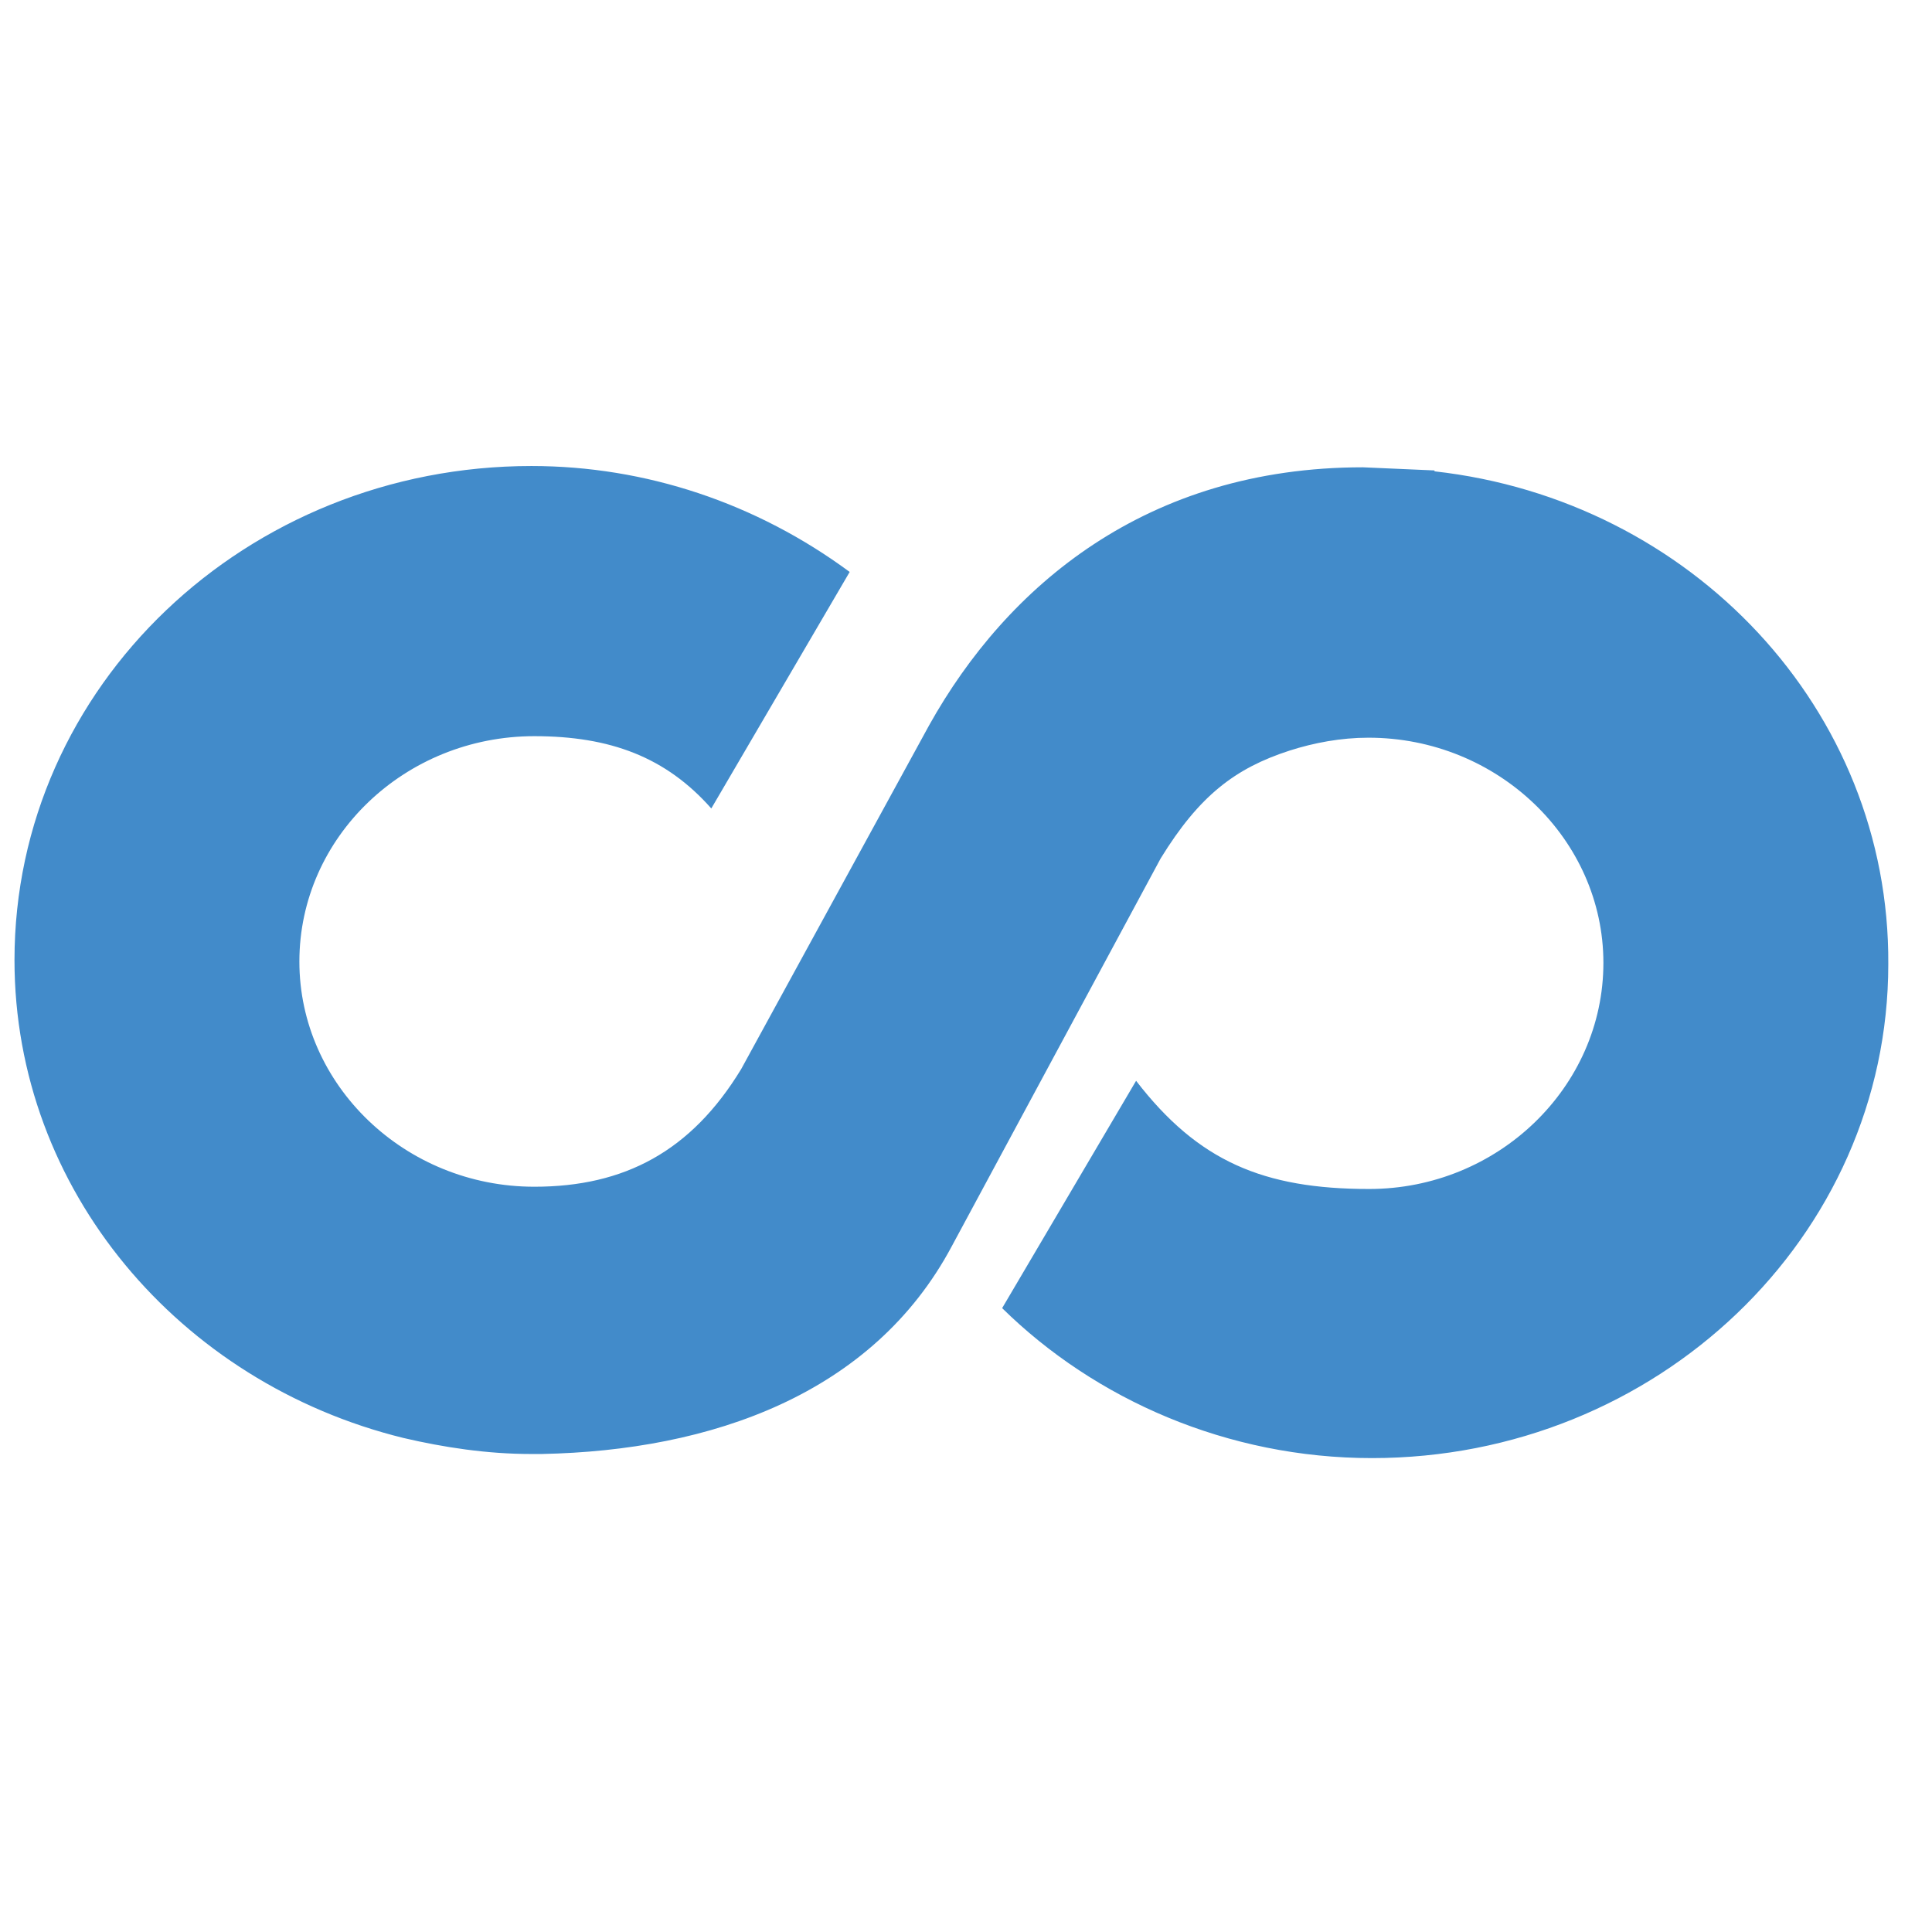
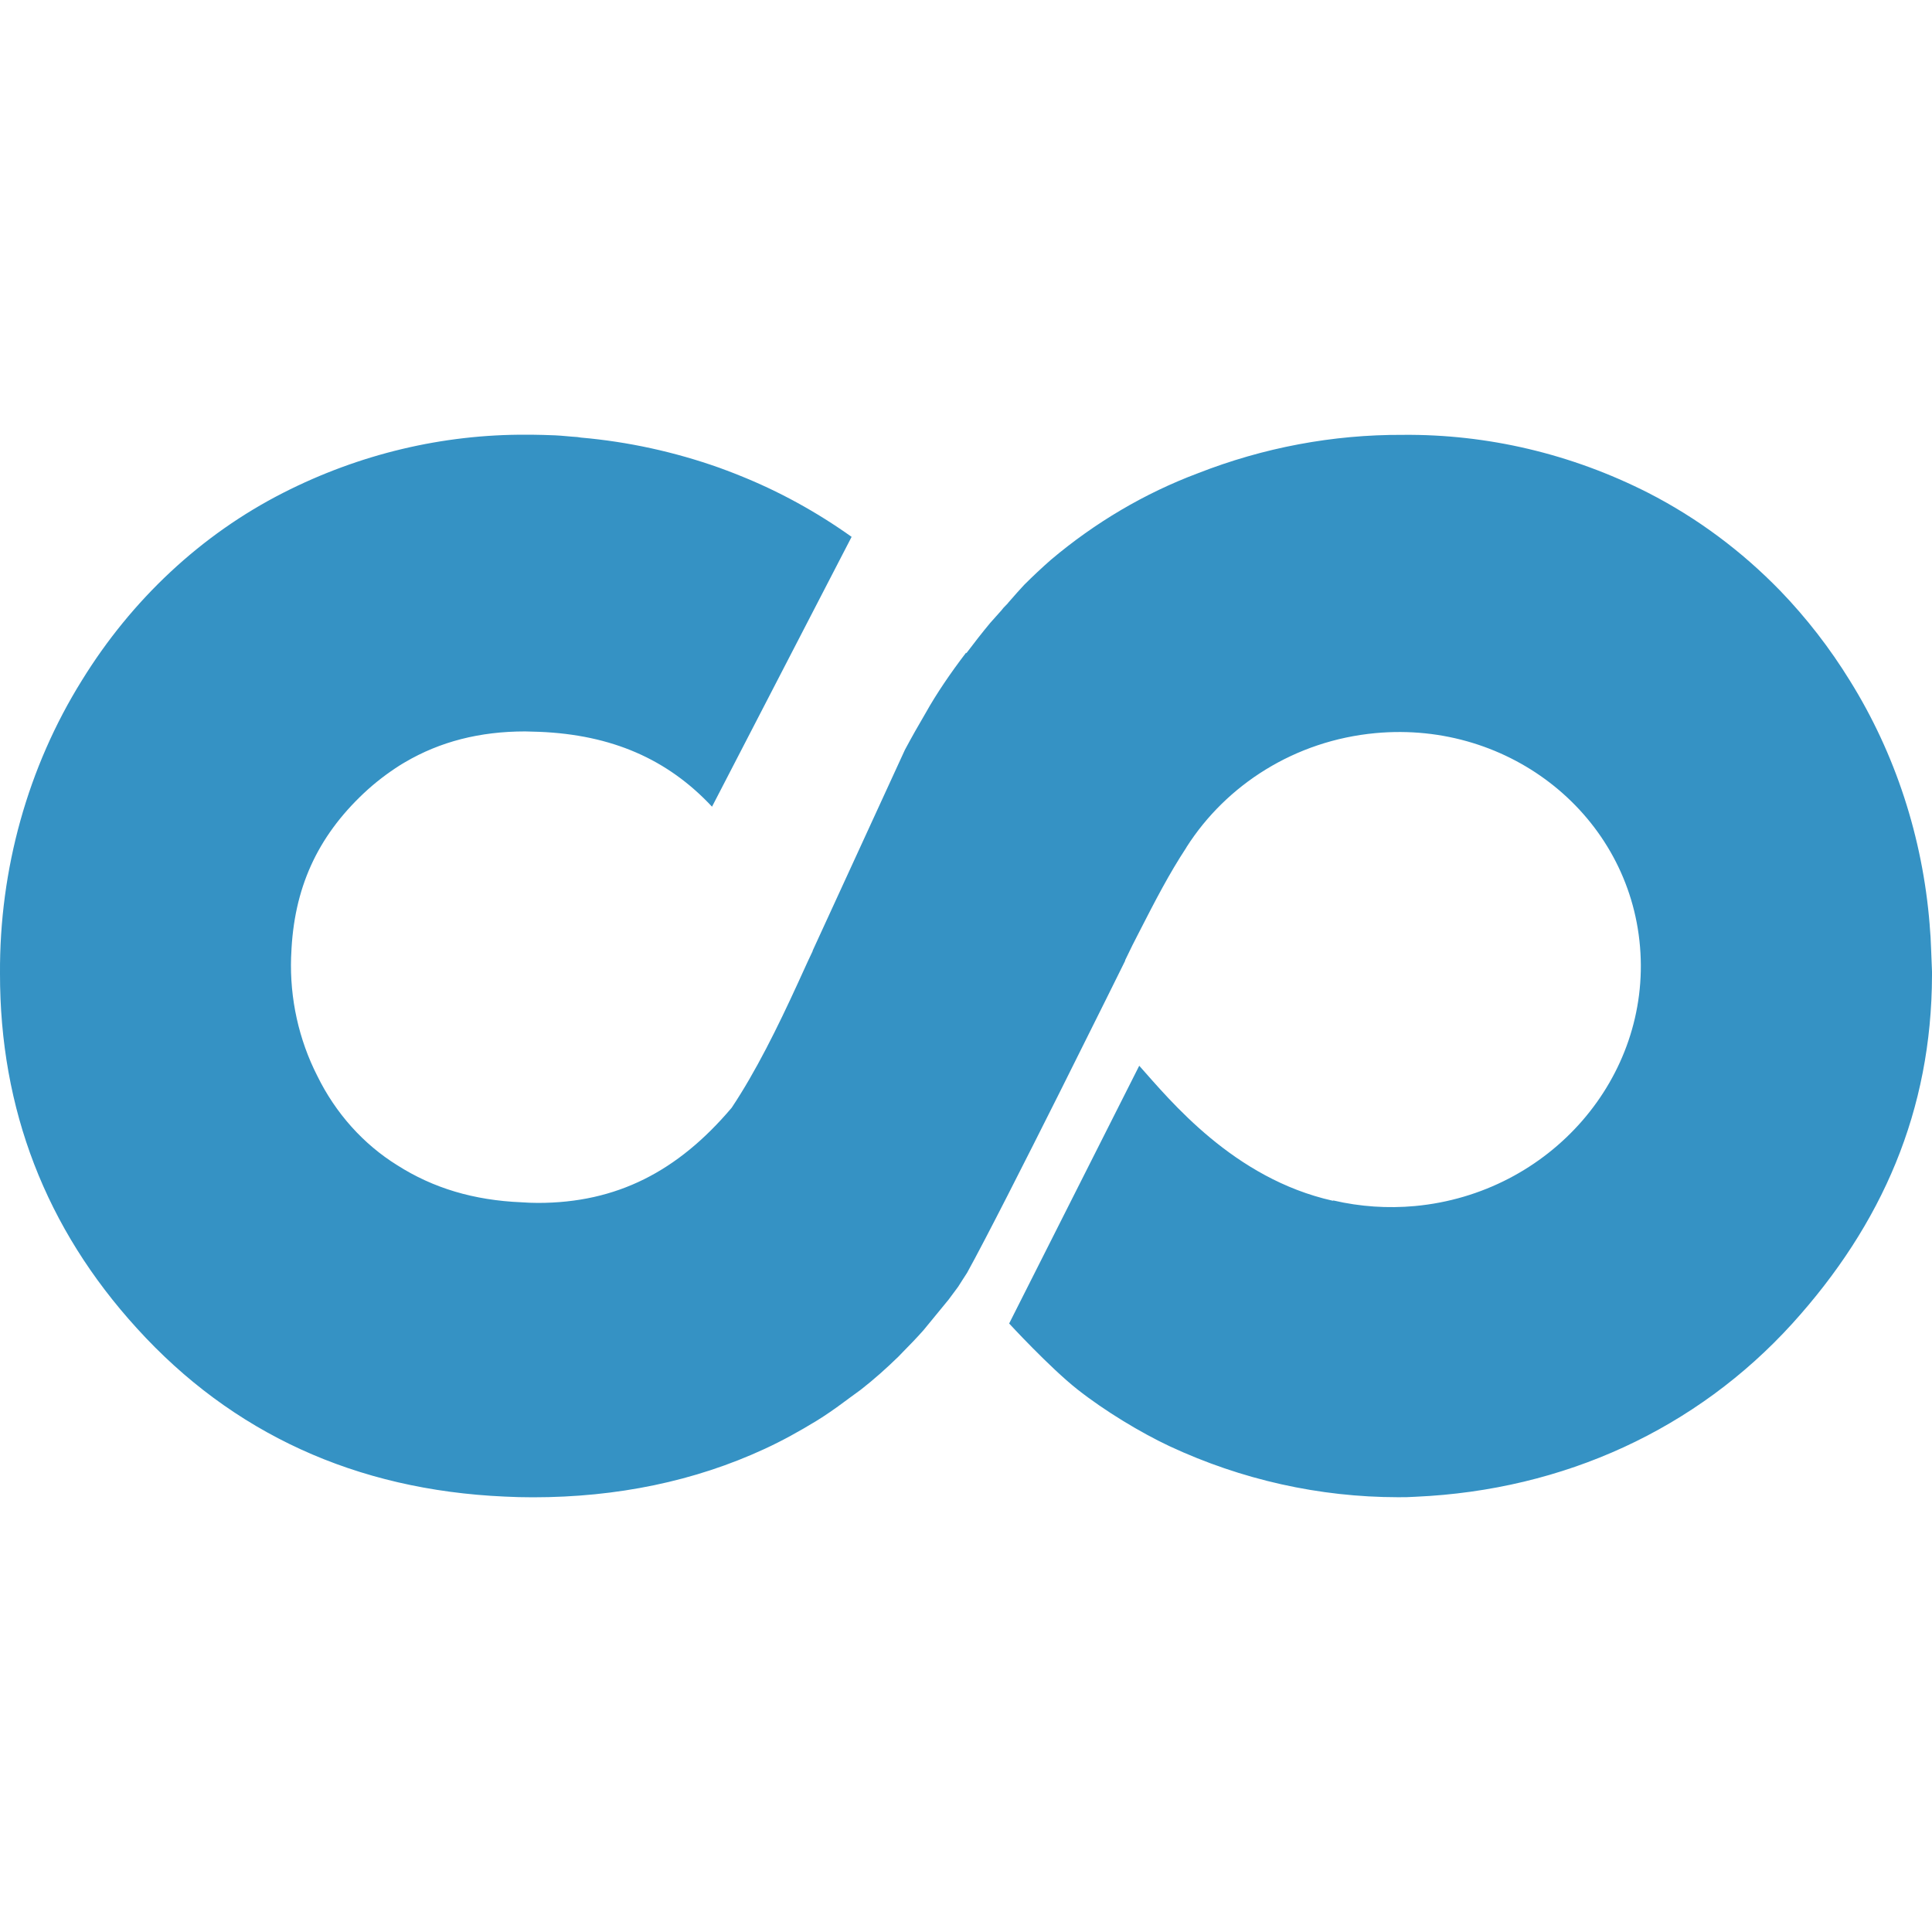
- <svg xmlns="http://www.w3.org/2000/svg" width="24" height="24" viewBox="0 0 24 24" version="1.1">
-   <g id="surface1">
-     <path style=" stroke:none;fill-rule:nonzero;fill:#428bca;fill-opacity:1;" d="M 17.82 5.844 L 16.93 5.805 C 14.242 5.805 12.508 7.281 11.543 9.008 L 9.207 13.281 C 8.586 14.301 7.758 14.742 6.637 14.742 C 5.031 14.742 3.719 13.48 3.719 11.945 C 3.719 10.398 5.031 9.145 6.637 9.145 C 7.582 9.145 8.273 9.406 8.836 10.043 L 10.555 7.105 C 9.398 6.25 8.02 5.789 6.602 5.789 C 3.062 5.789 0.18 8.523 0.18 11.926 C 0.18 14.781 2.23 17.18 5.012 17.863 C 5.512 17.98 6.051 18.062 6.594 18.062 L 6.73 18.062 C 8.836 18.02 10.844 17.32 11.824 15.48 L 14.418 10.664 C 14.898 9.883 15.344 9.543 16.02 9.324 C 16.324 9.227 16.656 9.164 17 9.164 C 18.605 9.164 19.918 10.426 19.918 11.961 C 19.918 13.508 18.605 14.77 17.008 14.77 C 15.695 14.77 14.883 14.426 14.113 13.426 L 12.449 16.25 C 13.605 17.387 15.25 18.113 17.043 18.113 C 20.582 18.113 23.457 15.367 23.457 11.977 C 23.477 8.812 21.008 6.211 17.82 5.855 Z M 17.82 5.844 " />
-   </g>
+ <svg xmlns="http://www.w3.org/2000/svg" width="24" height="24" viewBox="0 0 24 24" fill="none">
+   <path d="M23.989 11.792C23.986 11.691 23.98 11.591 23.971 11.491V11.489V11.487C23.884 10.403 23.544 9.361 22.981 8.457C22.731 8.051 22.44 7.676 22.114 7.338C21.631 6.841 21.078 6.431 20.474 6.122C19.521 5.638 18.478 5.392 17.424 5.402C16.556 5.398 15.694 5.56 14.878 5.88C14.22 6.127 13.605 6.49 13.056 6.953C12.942 7.053 12.831 7.157 12.723 7.265L12.639 7.357L12.521 7.491H12.523L12.466 7.55L12.441 7.581L12.3 7.739C12.195 7.865 12.098 7.991 12.004 8.115V8.112L12 8.109C11.808 8.36 11.63 8.622 11.5 8.855C11.411 9.006 11.324 9.16 11.241 9.315L10.094 11.812L10.096 11.813L10.036 11.94L9.91 12.216C9.659 12.764 9.389 13.311 9.089 13.761C8.417 14.555 7.658 14.943 6.683 14.943C6.615 14.943 6.544 14.94 6.474 14.935C5.886 14.91 5.382 14.76 4.935 14.475C4.514 14.214 4.169 13.829 3.942 13.366C3.712 12.915 3.599 12.406 3.616 11.892L3.618 11.855C3.649 11.037 3.939 10.399 4.522 9.851C4.664 9.718 4.812 9.606 4.967 9.507C4.988 9.493 5.011 9.481 5.032 9.468C5.466 9.213 5.959 9.086 6.524 9.086L6.7 9.091C7.599 9.128 8.292 9.429 8.845 10.021L10.579 6.669C10.141 6.357 9.672 6.1 9.18 5.904C9.161 5.896 9.14 5.887 9.12 5.88C9.058 5.857 8.997 5.832 8.934 5.81C8.378 5.613 7.802 5.487 7.218 5.436C7.203 5.434 7.188 5.431 7.172 5.429C7.081 5.424 6.988 5.412 6.897 5.408C6.798 5.404 6.699 5.401 6.6 5.4H6.545C5.499 5.394 4.464 5.64 3.518 6.122C2.502 6.639 1.637 7.446 1.016 8.454C0.346 9.53 -0.008 10.799 0 12.094C-0.002 13.778 0.568 15.258 1.701 16.501C2.885 17.805 4.422 18.509 6.267 18.591C6.385 18.597 6.502 18.6 6.62 18.6C7.665 18.6 8.631 18.4 9.498 17.999C9.715 17.899 9.925 17.783 10.14 17.652C10.257 17.58 10.368 17.503 10.478 17.421L10.558 17.362L10.695 17.262C10.859 17.134 11.012 16.997 11.162 16.851L11.214 16.797C11.302 16.708 11.39 16.617 11.473 16.523L11.784 16.144L11.902 15.985L11.958 15.897L12.013 15.812C12.475 14.977 13.977 11.935 13.977 11.935V11.928L14.067 11.743L14.141 11.598C14.363 11.164 14.523 10.856 14.735 10.532L14.741 10.521C15.234 9.749 16.085 9.2 17.087 9.107C18.767 8.951 20.238 10.14 20.373 11.762C20.509 13.384 19.257 14.826 17.576 14.982C17.238 15.013 16.897 14.99 16.565 14.913L16.556 14.916C15.324 14.64 14.539 13.673 14.152 13.239L12.536 16.441C12.536 16.441 13.038 16.986 13.382 17.258C13.728 17.531 14.173 17.798 14.528 17.965C15.424 18.383 16.39 18.598 17.366 18.599C17.487 18.599 17.463 18.599 17.588 18.593C19.432 18.511 21.076 17.749 22.262 16.445C23.385 15.207 23.995 13.793 24 12.119V12.068L23.989 11.792V11.792Z" fill="#3592C4" />
</svg>
